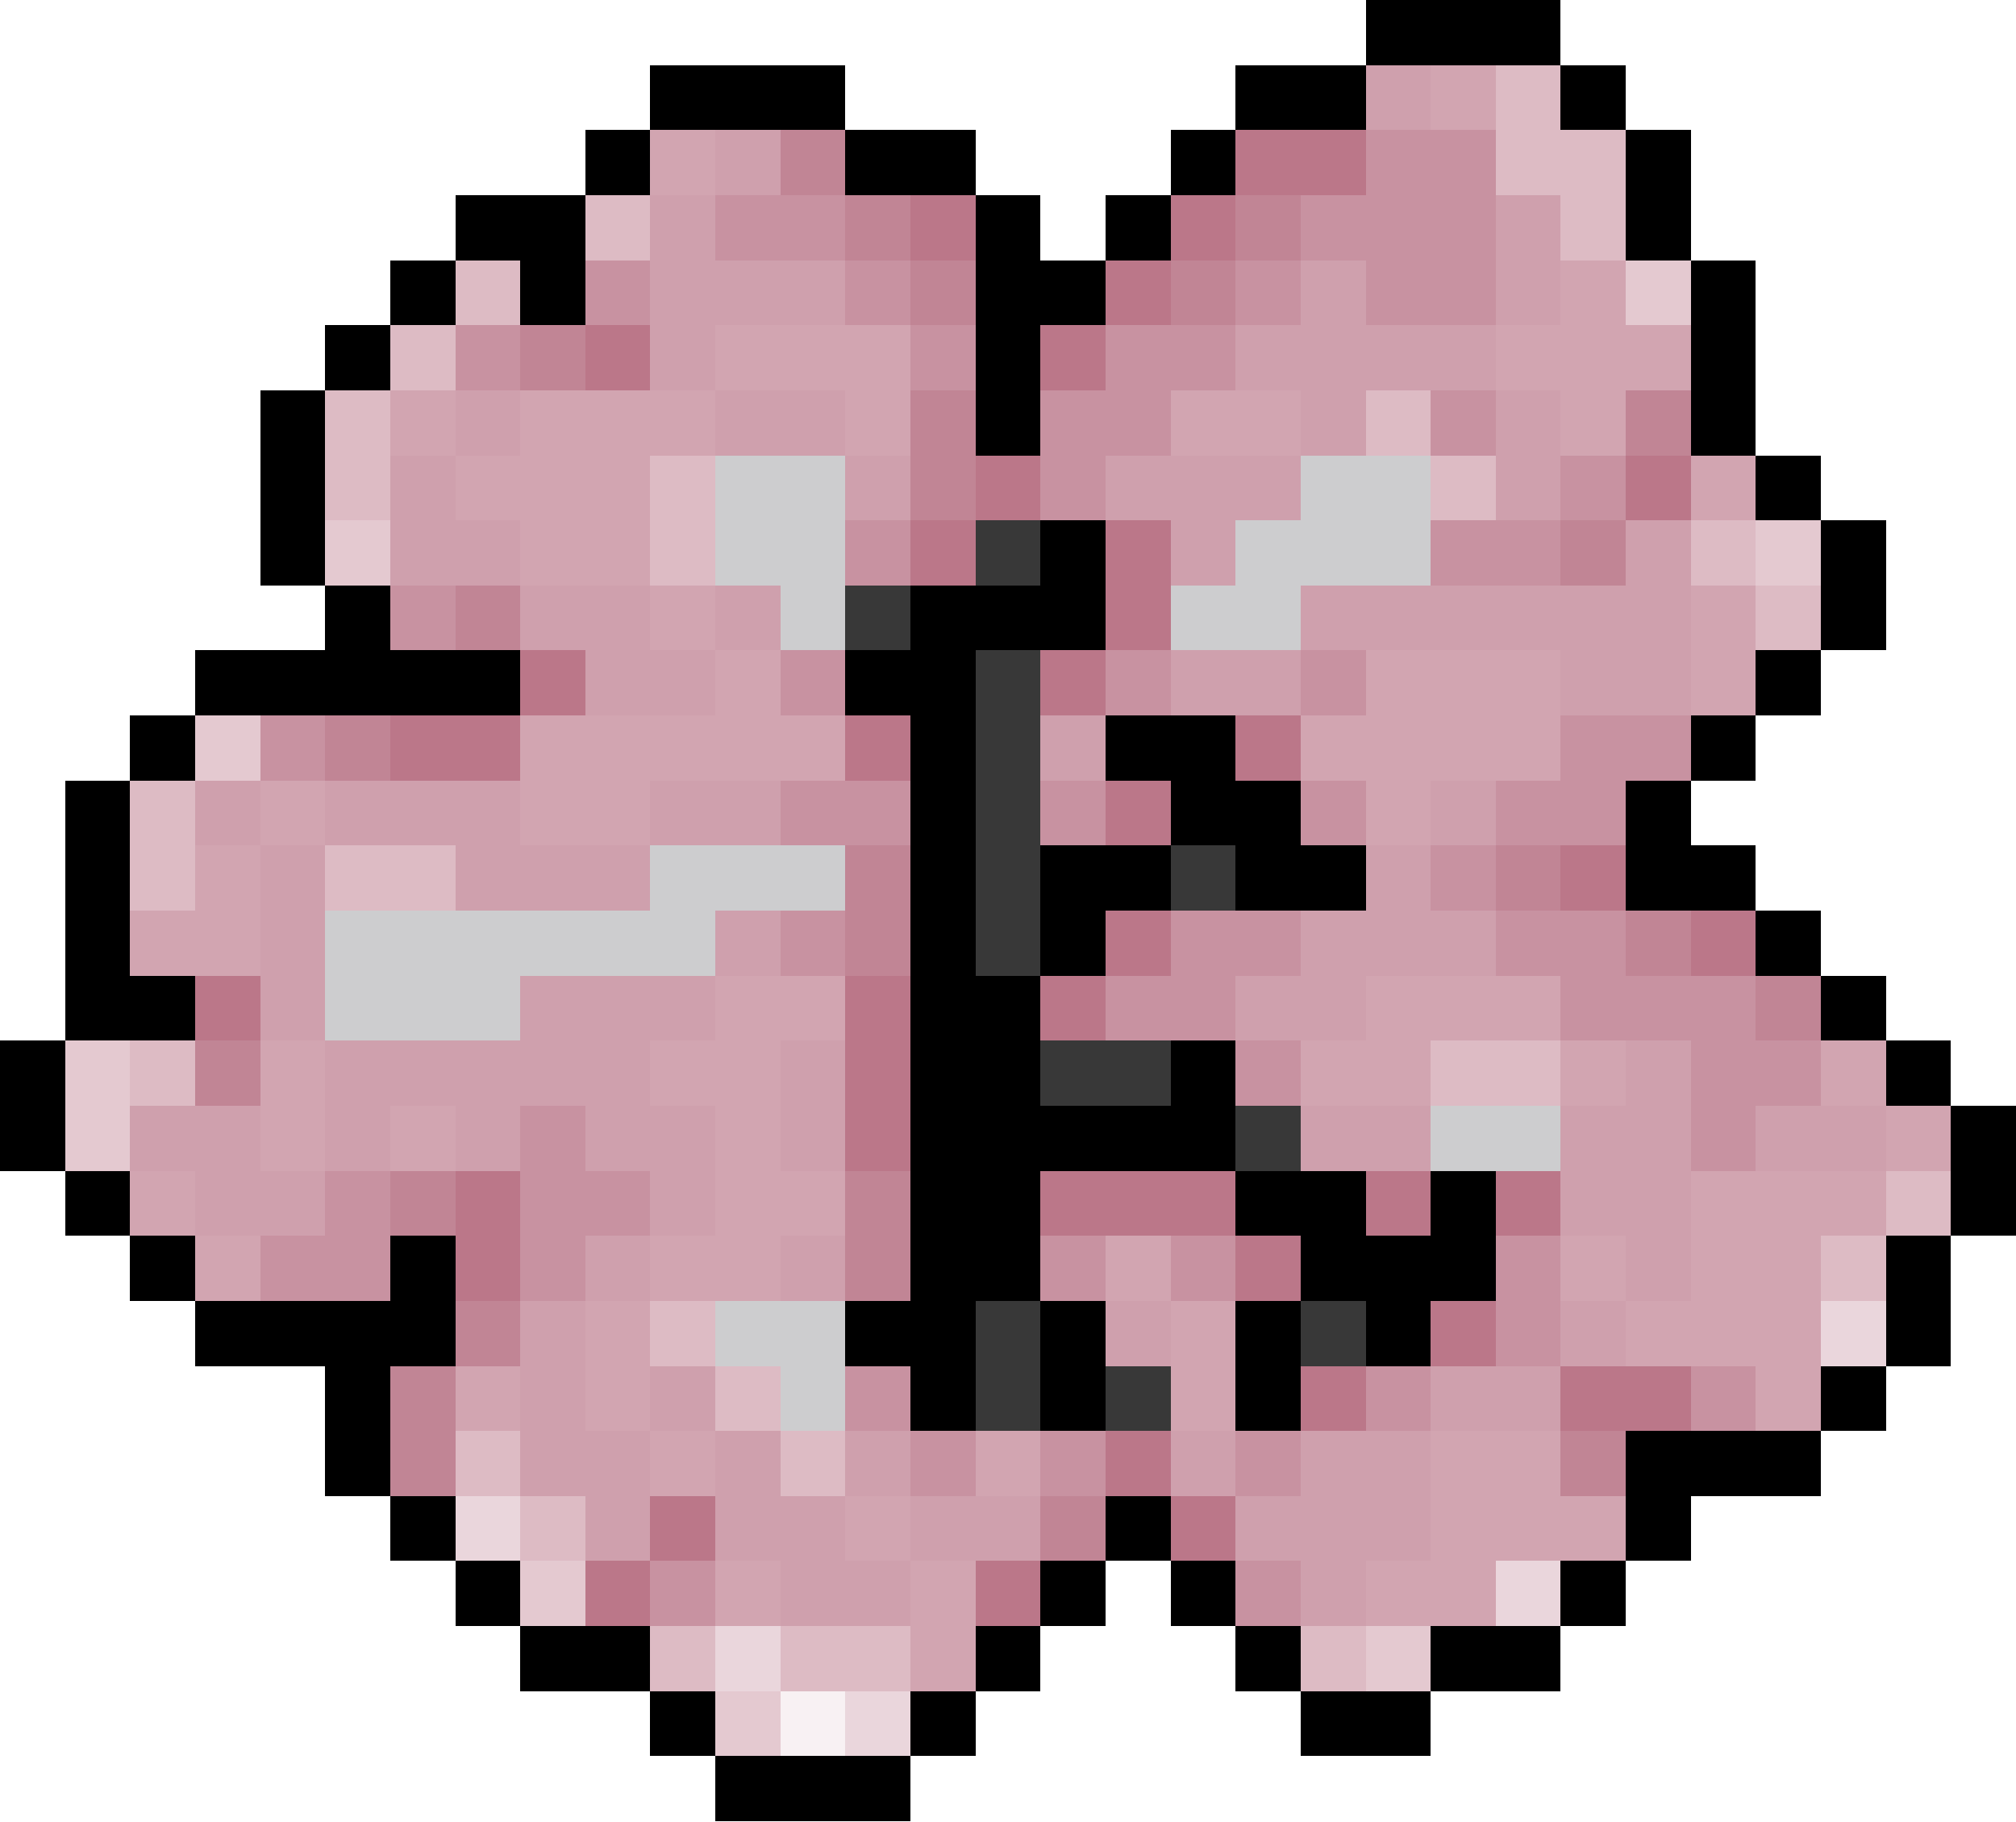
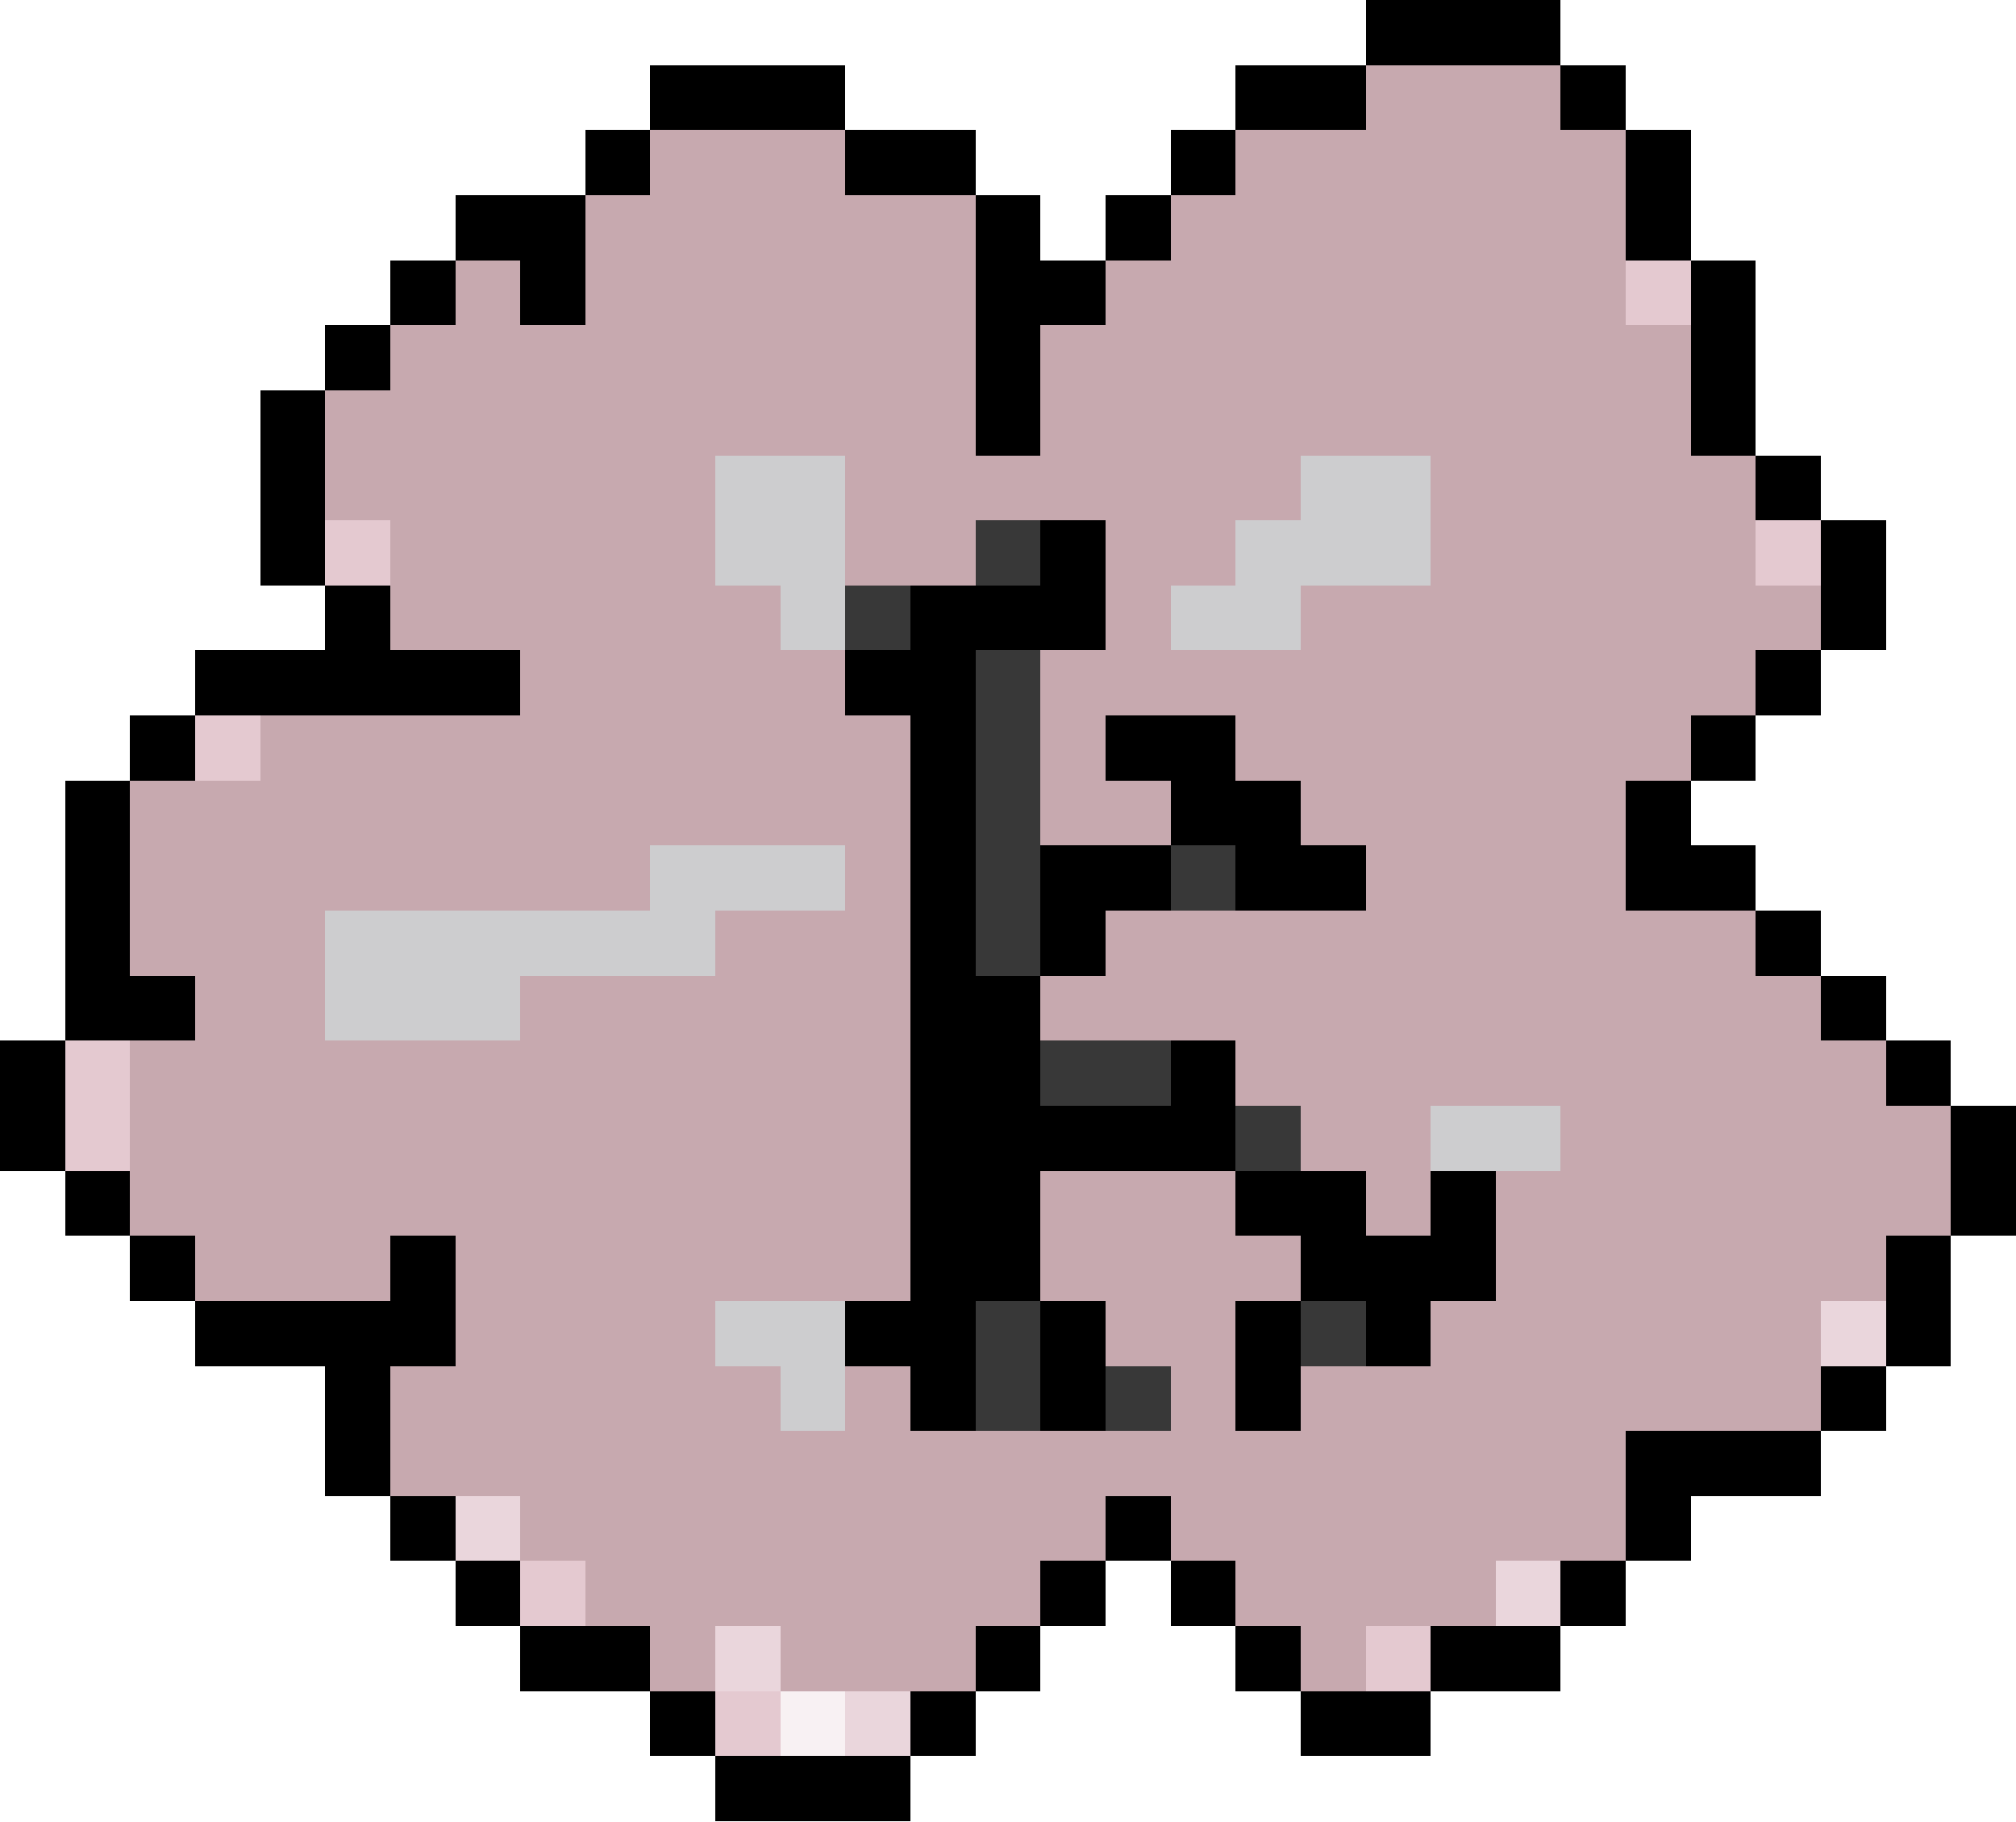
<svg xmlns="http://www.w3.org/2000/svg" viewBox="0 -0.5 31 28" shape-rendering="crispEdges">
  <path stroke="#000000" d="M21 0h3M10 1h3M19 1h2M24 1h1M9 2h1M13 2h2M18 2h1M25 2h1M7 3h2M15 3h1M17 3h1M25 3h1M6 4h1M8 4h1M15 4h2M26 4h1M5 5h1M15 5h1M26 5h1M4 6h1M15 6h1M26 6h1M4 7h1M27 7h1M4 8h1M16 8h1M28 8h1M5 9h1M14 9h3M28 9h1M3 10h5M13 10h2M27 10h1M2 11h1M14 11h1M17 11h2M26 11h1M1 12h1M14 12h1M18 12h2M25 12h1M1 13h1M14 13h1M16 13h2M19 13h2M25 13h2M1 14h1M14 14h1M16 14h1M27 14h1M1 15h2M14 15h2M28 15h1M0 16h1M14 16h2M18 16h1M29 16h1M0 17h1M14 17h5M30 17h1M1 18h1M14 18h2M19 18h2M22 18h1M30 18h1M2 19h1M6 19h1M14 19h2M20 19h3M29 19h1M3 20h4M13 20h2M16 20h1M19 20h1M21 20h1M29 20h1M5 21h1M14 21h1M16 21h1M19 21h1M28 21h1M5 22h1M25 22h3M6 23h1M17 23h1M25 23h1M7 24h1M16 24h1M18 24h1M24 24h1M8 25h2M15 25h1M19 25h1M22 25h2M10 26h1M14 26h1M20 26h2M11 27h3" />
-   <path stroke="#cfa0ad" d="M21 1h1M11 2h1M10 3h1M23 3h1M10 4h3M20 4h1M23 4h1M10 5h1M19 5h4M7 6h1M11 6h2M20 6h1M23 6h1M6 7h1M13 7h1M17 7h3M23 7h1M6 8h2M18 8h1M25 8h1M8 9h2M11 9h1M20 9h6M9 10h2M18 10h2M24 10h2M16 11h1M3 12h1M5 12h3M10 12h2M22 12h1M4 13h1M7 13h3M21 13h1M4 14h1M11 14h1M20 14h3M4 15h1M8 15h3M19 15h2M5 16h5M12 16h1M25 16h1M2 17h2M5 17h1M7 17h1M9 17h2M12 17h1M20 17h2M24 17h2M27 17h2M3 18h2M10 18h1M24 18h2M9 19h1M12 19h1M25 19h1M8 20h1M17 20h1M24 20h1M8 21h1M10 21h1M22 21h2M8 22h2M11 22h1M13 22h1M18 22h1M20 22h2M9 23h1M11 23h2M14 23h2M19 23h3M12 24h2M20 24h1" />
-   <path stroke="#d2a5b1" d="M22 1h1M10 2h1M24 4h1M11 5h3M23 5h3M6 6h1M8 6h3M13 6h1M18 6h2M24 6h1M7 7h3M26 7h1M8 8h2M10 9h1M26 9h1M11 10h1M21 10h3M26 10h1M8 11h5M20 11h4M4 12h1M8 12h2M21 12h1M3 13h1M2 14h2M11 15h2M21 15h3M4 16h1M10 16h2M20 16h2M24 16h1M28 16h1M4 17h1M6 17h1M11 17h1M29 17h1M2 18h1M11 18h2M26 18h3M3 19h1M10 19h2M17 19h1M24 19h1M26 19h2M9 20h1M18 20h1M25 20h3M7 21h1M9 21h1M18 21h1M27 21h1M10 22h1M15 22h1M22 22h2M13 23h1M22 23h3M11 24h1M14 24h1M21 24h2M14 25h1" />
-   <path stroke="#ddbbc4" d="M23 1h1M23 2h2M9 3h1M24 3h1M7 4h1M6 5h1M5 6h1M21 6h1M5 7h1M10 7h1M22 7h1M10 8h1M26 8h1M27 9h1M2 12h1M2 13h1M5 13h2M2 16h1M22 16h2M29 18h1M28 19h1M10 20h1M11 21h1M7 22h1M12 22h1M8 23h1M10 25h1M12 25h2M20 25h1" />
-   <path stroke="#c18595" d="M12 2h1M13 3h1M19 3h1M14 4h1M18 4h1M8 5h1M14 6h1M25 6h1M14 7h1M24 8h1M7 9h1M5 11h1M13 13h1M23 13h1M13 14h1M25 14h1M27 15h1M3 16h1M6 18h1M13 18h1M13 19h1M7 20h1M6 21h1M6 22h1M24 22h1M16 23h1" />
-   <path stroke="#bb7789" d="M19 2h2M14 3h1M18 3h1M17 4h1M9 5h1M16 5h1M15 7h1M25 7h1M14 8h1M17 8h1M17 9h1M8 10h1M16 10h1M6 11h2M13 11h1M19 11h1M17 12h1M24 13h1M17 14h1M26 14h1M3 15h1M13 15h1M16 15h1M13 16h1M13 17h1M7 18h1M16 18h3M21 18h1M23 18h1M7 19h1M19 19h1M22 20h1M20 21h1M24 21h2M17 22h1M10 23h1M18 23h1M9 24h1M15 24h1" />
-   <path stroke="#c892a1" d="M21 2h2M11 3h2M20 3h3M9 4h1M13 4h1M19 4h1M21 4h2M7 5h1M14 5h1M17 5h2M16 6h2M22 6h1M16 7h1M24 7h1M13 8h1M22 8h2M6 9h1M12 10h1M17 10h1M20 10h1M4 11h1M24 11h2M12 12h2M16 12h1M20 12h1M23 12h2M22 13h1M12 14h1M18 14h2M23 14h2M17 15h2M24 15h3M19 16h1M26 16h2M8 17h1M26 17h1M5 18h1M8 18h2M4 19h2M8 19h1M16 19h1M18 19h1M23 19h1M23 20h1M13 21h1M21 21h1M26 21h1M14 22h1M16 22h1M19 22h1M10 24h1M19 24h1" />
+   <path stroke="#c7a9af" d="M21 1h1M11 2h1M10 3h1M23 3h1M10 4h3M20 4h1M23 4h1M10 5h1M19 5h4M7 6h1M11 6h2M20 6h1M23 6h1M6 7h1M13 7h1M17 7h3M23 7h1M6 8h2M18 8h1M25 8h1M8 9h2M11 9h1M20 9h6M9 10h2M18 10h2M24 10h2M16 11h1M3 12h1M5 12h3M10 12h2M22 12h1M4 13h1M7 13h3M21 13h1M4 14h1M11 14h1M20 14h3M4 15h1M8 15h3M19 15h2M5 16h5M12 16h1M25 16h1M2 17h2M5 17h1M7 17h1M9 17h2M12 17h1M20 17h2M24 17h2M27 17h2M3 18h2M10 18h1M24 18h2M9 19h1M12 19h1M25 19h1M8 20h1M17 20h1M24 20h1M8 21h1M10 21h1M22 21h2M8 22h2M11 22h1M13 22h1M18 22h1M20 22h2M9 23h1M11 23h2M14 23h2M19 23h3M12 24h2M20 24h1" />
+   <path stroke="#c7a9af" d="M22 1h1M10 2h1M24 4h1M11 5h3M23 5h3M6 6h1M8 6h3M13 6h1M18 6h2M24 6h1M7 7h3M26 7h1M8 8h2M10 9h1M26 9h1M11 10h1M21 10h3M26 10h1M8 11h5M20 11h4M4 12h1M8 12h2M21 12h1M3 13h1M2 14h2M11 15h2M21 15h3M4 16h1M10 16h2M20 16h2M24 16h1M28 16h1M4 17h1M6 17h1M11 17h1M29 17h1M2 18h1M11 18h2M26 18h3M3 19h1M10 19h2M17 19h1M24 19h1M26 19h2M9 20h1M18 20h1M25 20h3M7 21h1M9 21h1M18 21h1M27 21h1M10 22h1M15 22h1M22 22h2M13 23h1M22 23h3M11 24h1M14 24h1M21 24h2M14 25h1" />
+   <path stroke="#c7a9af" d="M23 1h1M23 2h2M9 3h1M24 3h1M7 4h1M6 5h1M5 6h1M21 6h1M5 7h1M10 7h1M22 7h1M10 8h1M26 8h1M27 9h1M2 12h1M2 13h1M5 13h2M2 16h1M22 16h2M29 18h1M28 19h1M10 20h1M11 21h1M7 22h1M12 22h1M8 23h1M10 25h1M12 25h2M20 25h1" />
+   <path stroke="#c7a9af" d="M12 2h1M13 3h1M19 3h1M14 4h1M18 4h1M8 5h1M14 6h1M25 6h1M14 7h1M24 8h1M7 9h1M5 11h1M13 13h1M23 13h1M13 14h1M25 14h1M27 15h1M3 16h1M6 18h1M13 18h1M13 19h1M7 20h1M6 21h1M6 22h1M24 22h1M16 23h1" />
+   <path stroke="#c7a9af" d="M19 2h2M14 3h1M18 3h1M17 4h1M9 5h1M16 5h1M15 7h1M25 7h1M14 8h1M17 8h1M17 9h1M8 10h1M16 10h1M6 11h2M13 11h1M19 11h1M17 12h1M24 13h1M17 14h1M26 14h1M3 15h1M13 15h1M16 15h1M13 16h1M13 17h1M7 18h1M16 18h3M21 18h1M23 18h1M7 19h1M19 19h1M22 20h1M20 21h1M24 21h2M17 22h1M10 23h1M18 23h1M9 24h1M15 24h1" />
+   <path stroke="#c7a9af" d="M21 2h2M11 3h2M20 3h3M9 4h1M13 4h1M19 4h1M21 4h2M7 5h1M14 5h1M17 5h2M16 6h2M22 6h1M16 7h1M24 7h1M13 8h1M22 8h2M6 9h1M12 10h1M17 10h1M20 10h1M4 11h1M24 11h2M12 12h2M16 12h1M20 12h1M23 12h2M22 13h1M12 14h1M18 14h2M23 14h2M17 15h2M24 15h3M19 16h1M26 16h2M8 17h1M26 17h1M5 18h1M8 18h2M4 19h2M8 19h1M16 19h1M18 19h1M23 19h1M23 20h1M13 21h1M21 21h1M26 21h1M14 22h1M16 22h1M19 22h1M10 24h1M19 24h1" />
  <path stroke="#e4c9d0" d="M25 4h1M5 8h1M27 8h1M3 11h1M1 16h1M1 17h1M8 24h1M21 25h1M11 26h1" />
  <path stroke="#cdcdcf" d="M11 7h2M20 7h2M11 8h2M19 8h3M12 9h1M18 9h2M10 13h3M5 14h6M5 15h3M22 17h2M11 20h2M12 21h1" />
  <path stroke="#383838" d="M15 8h1M13 9h1M15 10h1M15 11h1M15 12h1M15 13h1M18 13h1M15 14h1M16 16h2M19 17h1M15 20h1M20 20h1M15 21h1M17 21h1" />
  <path stroke="#ead6dc" d="M28 20h1M7 23h1M23 24h1M11 25h1M13 26h1" />
  <path stroke="#f8f1f3" d="M12 26h1" />
</svg>
